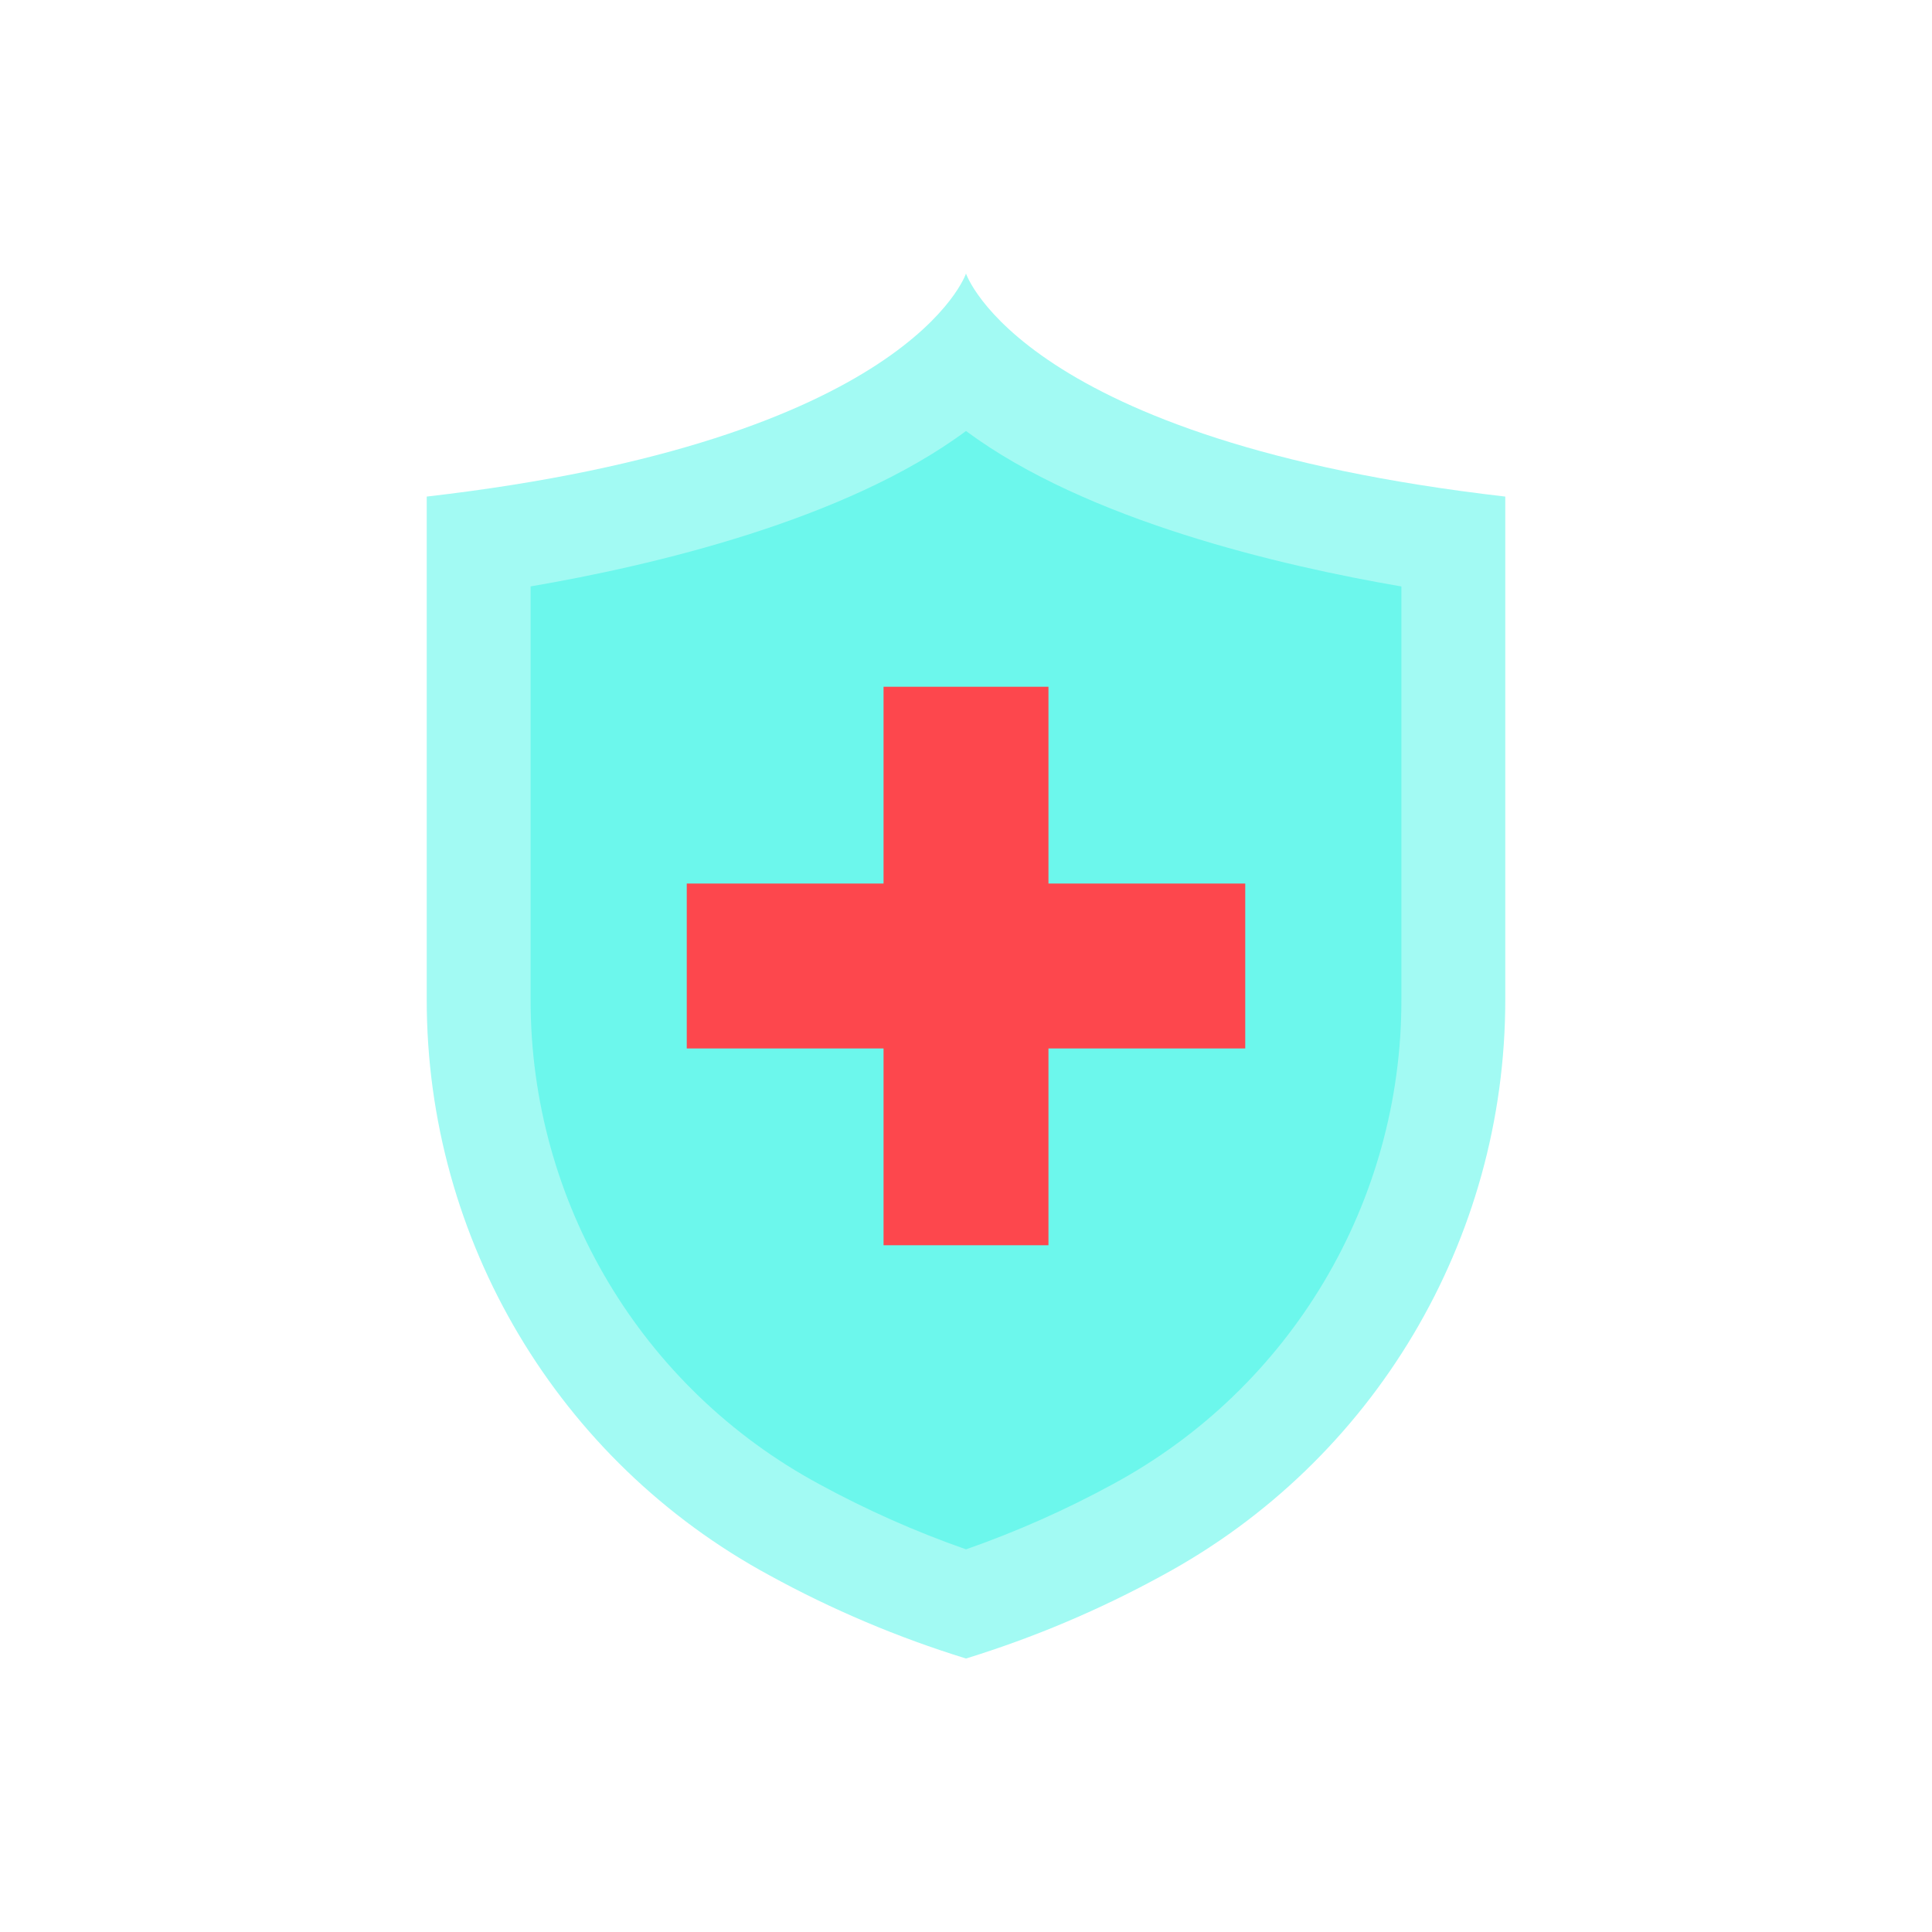
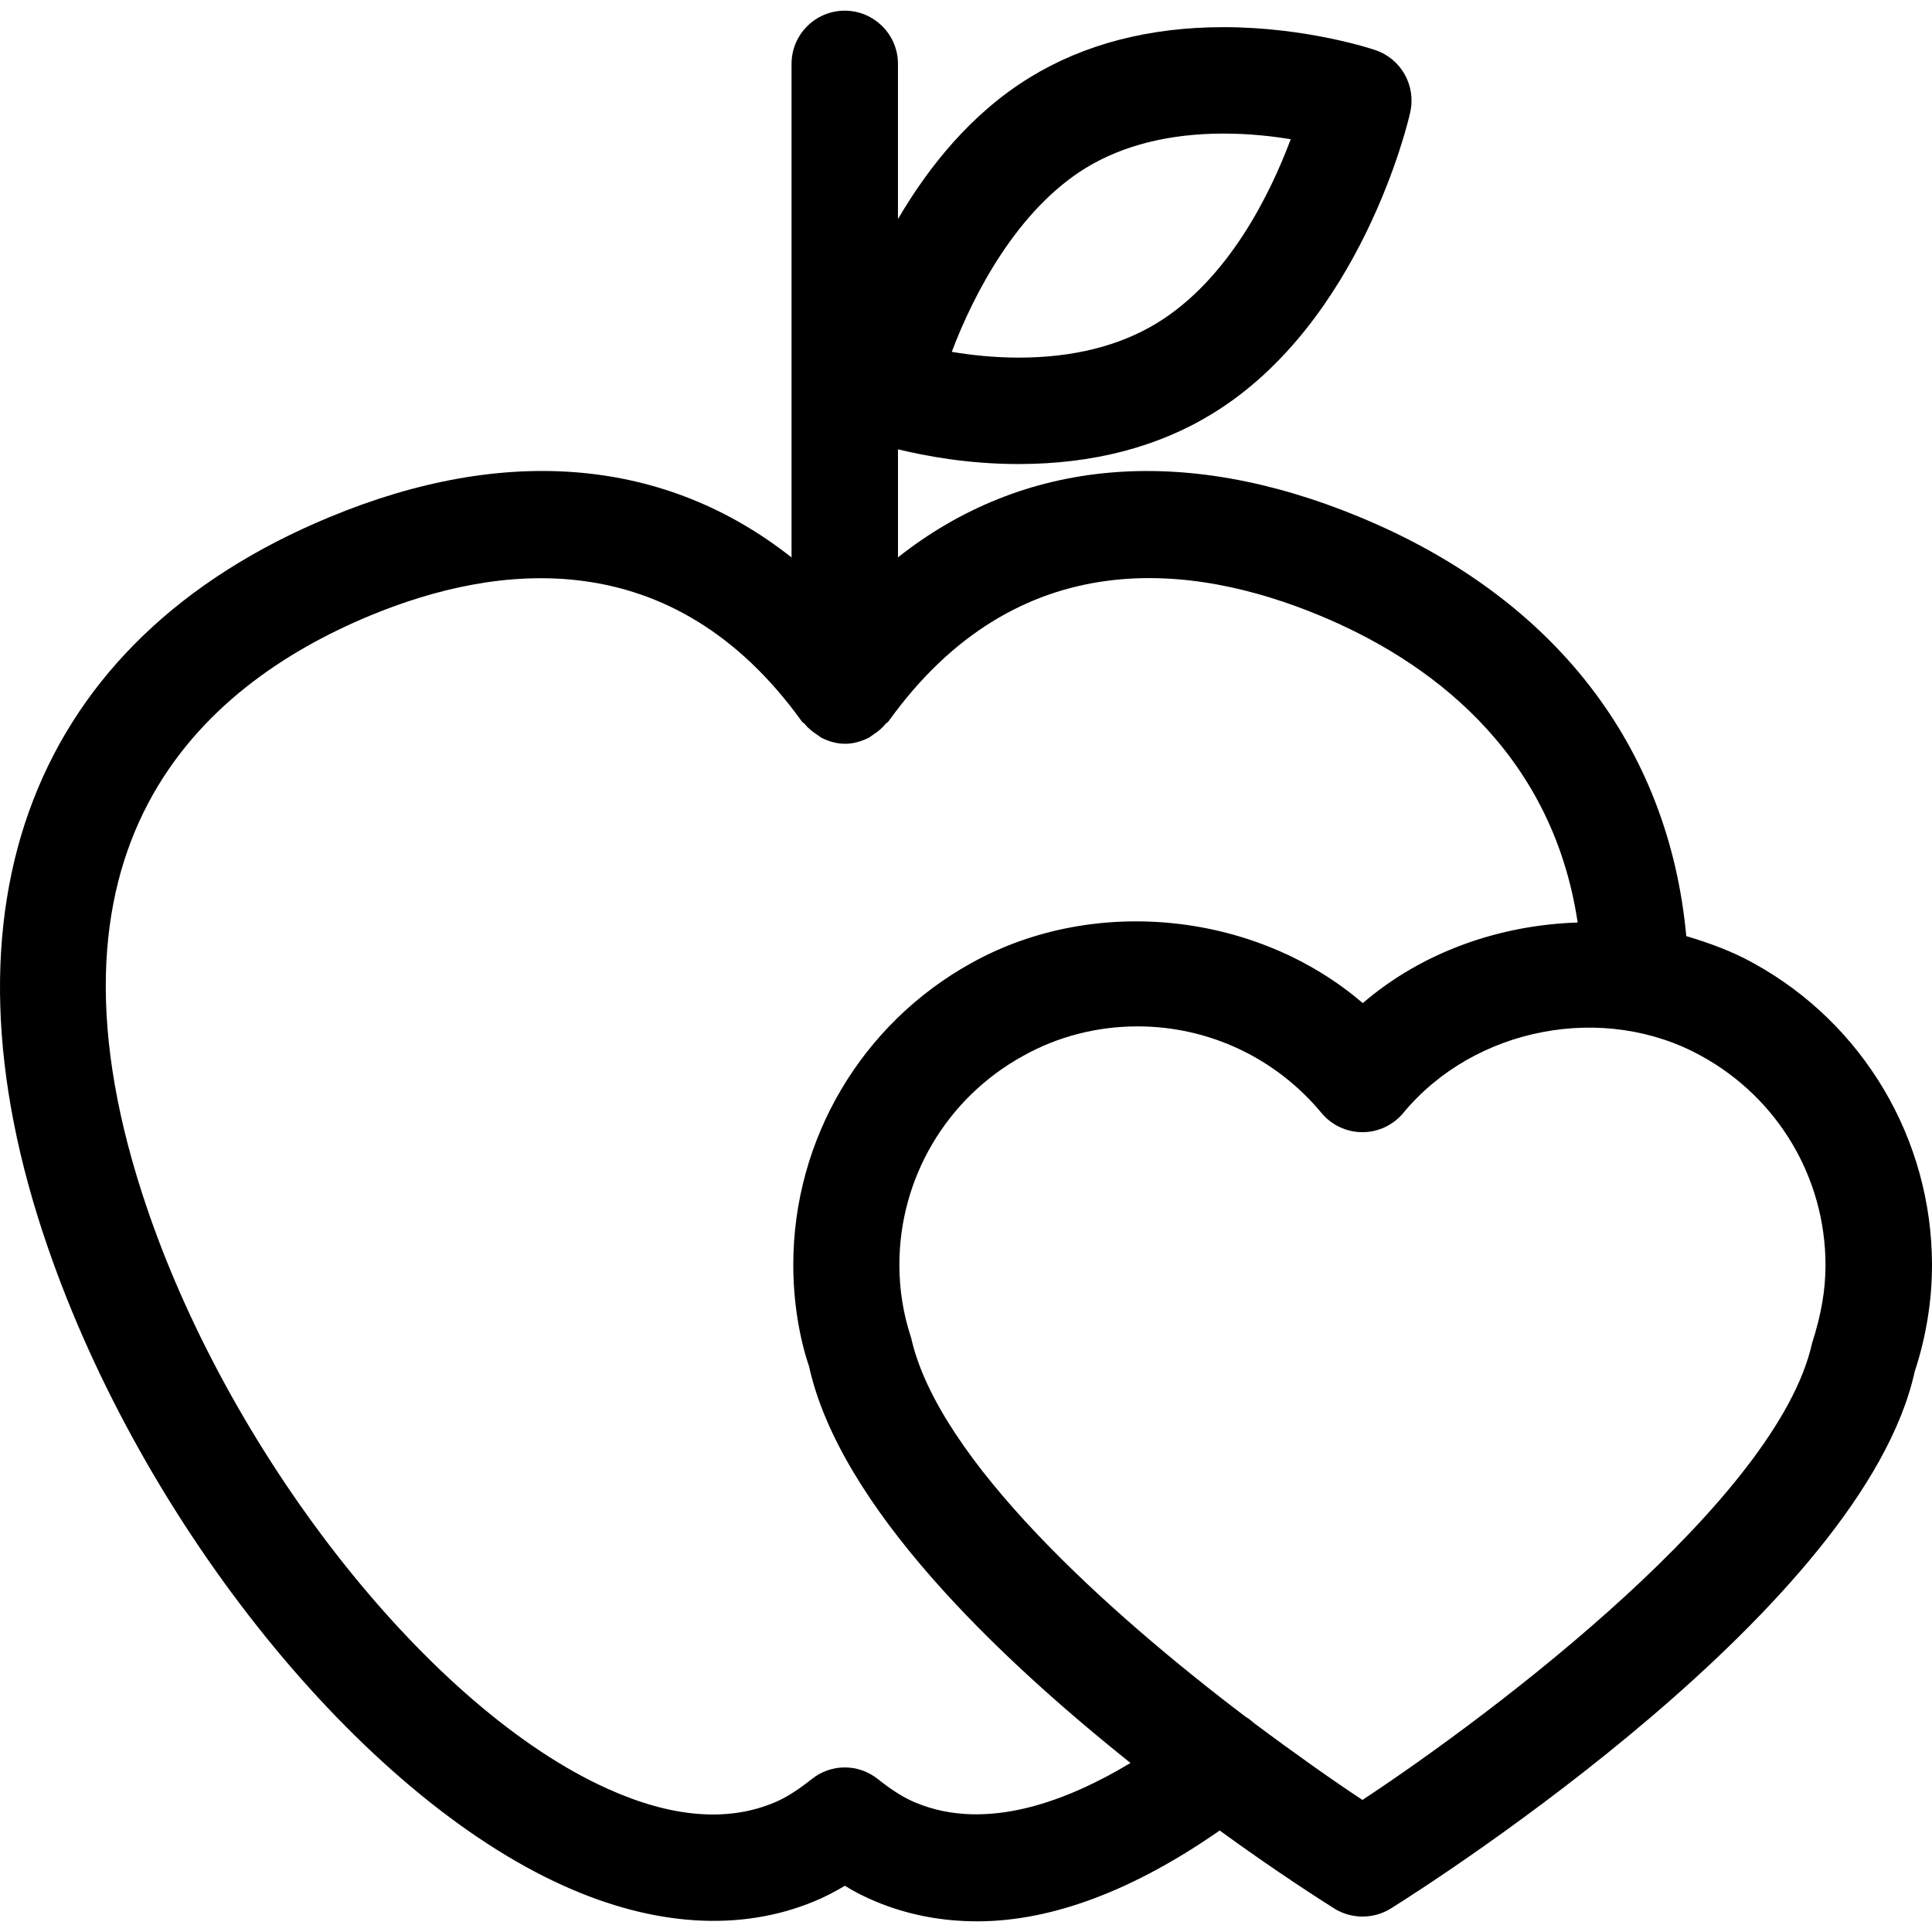
- <svg xmlns="http://www.w3.org/2000/svg" height="512" viewBox="0 0 128 128" width="512">
+ <svg xmlns="http://www.w3.org/2000/svg" version="1.1" id="Capa_1" x="0px" y="0px" width="101.733px" height="101.733px" viewBox="0 0 101.733 101.733" style="enable-background:new 0 0 101.733 101.733;" xml:space="preserve">
  <g>
-     <path d="m64 18.123s-3.7 11.084-35.728 14.777v33.328a43.341 43.341 0 0 0 22.728 38.153 69.917 69.917 0 0 0 13 5.5 69.917 69.917 0 0 0 13-5.5 43.341 43.341 0 0 0 22.728-38.153v-33.328c-32.028-3.693-35.728-14.777-35.728-14.777z" fill="#a2faf3" />
-     <path d="m64 102.648a65.5 65.5 0 0 1 -9.731-4.323 36.412 36.412 0 0 1 -19.115-32.1v-27.374c7.987-1.366 20.846-4.361 28.846-10.296 8 5.935 20.859 8.93 28.846 10.3v27.373a36.413 36.413 0 0 1 -19.114 32.1 65.55 65.55 0 0 1 -9.732 4.32z" fill="#6cf7ec" />
-     <path d="m82.5 58.537h-13.037v-13.037h-10.926v13.037h-13.037v10.926h13.037v13.037h10.926v-13.037h13.037z" fill="#fd474d" />
+     <path d="M92.316,50.708c-1.108-0.618-2.309-1.054-3.522-1.415c-0.921-10-6.951-17.828-17.188-22.063   c-9.337-3.869-17.742-3.078-24.321,2.118V23.66c1.447,0.348,3.665,0.775,6.354,0.775h0.005c3.883,0,7.337-0.893,10.196-2.652   c7.823-4.786,10.329-15.42,10.417-15.869c0.317-1.396-0.471-2.813-1.825-3.272c-0.14-0.052-3.614-1.212-8.008-1.212   c-3.888,0-7.324,0.886-10.192,2.646c-3.11,1.907-5.34,4.72-6.948,7.458v-8.17c0-1.546-1.259-2.802-2.803-2.802   c-1.545,0-2.801,1.256-2.801,2.802v25.989c-6.588-5.201-14.993-5.997-24.327-2.124C1.725,33.701-3.692,47.709,2.511,65.662   C7.57,80.35,18.995,94.494,29.681,99.299c4.75,2.142,9.305,2.431,13.19,0.821c0.537-0.219,1.064-0.492,1.618-0.821   c0.543,0.34,1.064,0.592,1.604,0.821c1.704,0.711,3.49,1.051,5.372,1.051c3.974,0,8.288-1.669,12.76-4.782   c2.988,2.172,5.313,3.651,6.028,4.104c0.454,0.285,0.977,0.427,1.489,0.427c0.524,0,1.047-0.142,1.499-0.427   c2.535-1.587,24.859-15.924,27.581-28.267c0.599-1.824,0.911-3.712,0.911-5.621C101.729,59.988,98.122,53.893,92.316,50.708z    M57.165,8.85c1.978-1.209,4.427-1.816,7.271-1.816c1.308,0,2.53,0.131,3.529,0.298c-1.078,2.881-3.272,7.368-7.037,9.677   c-1.981,1.209-4.432,1.822-7.283,1.822c-1.31,0-2.533-0.136-3.528-0.304C51.292,15.417,53.589,11.052,57.165,8.85z M48.215,94.922   c-0.593-0.246-1.214-0.624-1.994-1.246c-1.021-0.812-2.454-0.812-3.476,0.004c-0.738,0.585-1.387,1.001-2.01,1.253   c-2.46,1.018-5.407,0.766-8.752-0.748c-9.24-4.155-19.634-17.211-24.168-30.354c-6.639-19.231,2.696-27.703,11.706-31.429   c6.563-2.711,15.84-3.962,22.706,5.593c0.038,0.054,0.112,0.076,0.14,0.123c0.185,0.226,0.405,0.403,0.645,0.561   c0.112,0.066,0.177,0.145,0.296,0.194c0.357,0.175,0.763,0.292,1.193,0.292c0.425,0,0.818-0.117,1.195-0.292   c0.112-0.049,0.183-0.123,0.285-0.189c0.25-0.159,0.47-0.341,0.656-0.572c0.044-0.052,0.112-0.074,0.14-0.117   c6.853-9.555,16.117-8.318,22.694-5.593c5.605,2.315,12.235,7.026,13.604,16.175c-4.121,0.131-8.189,1.554-11.316,4.244   c-5.558-4.775-14.102-5.716-20.583-2.126c-5.799,3.198-9.404,9.283-9.404,15.904c0,1.921,0.31,3.819,0.829,5.347   c1.62,7.337,9.84,15.228,16.928,20.886C56.256,94.802,51.969,96.486,48.215,94.922z M95.419,70.724   c-1.806,8.156-16.515,19.328-23.677,24.056c-1.587-1.051-3.572-2.451-5.681-4.027c-0.142-0.115-0.285-0.251-0.454-0.339   c-7.316-5.549-16.19-13.55-17.628-19.962c-0.413-1.242-0.621-2.539-0.621-3.853c0-4.564,2.481-8.777,6.506-10.993   c1.841-1.034,3.92-1.56,6.039-1.56c3.753,0,7.274,1.663,9.677,4.552c0.533,0.647,1.326,1.019,2.162,1.019   c0.831,0,1.619-0.371,2.157-1.019c3.741-4.52,10.592-5.832,15.713-2.98c4.02,2.215,6.513,6.417,6.513,10.998   C96.125,67.901,95.911,69.197,95.419,70.724z" />
  </g>
+   <g>
+ </g>
+   <g>
+ </g>
+   <g>
+ </g>
+   <g>
+ </g>
+   <g>
+ </g>
+   <g>
+ </g>
+   <g>
+ </g>
+   <g>
+ </g>
+   <g>
+ </g>
+   <g>
+ </g>
+   <g>
+ </g>
+   <g>
+ </g>
+   <g>
+ </g>
+   <g>
+ </g>
+   <g>
+ </g>
</svg>
